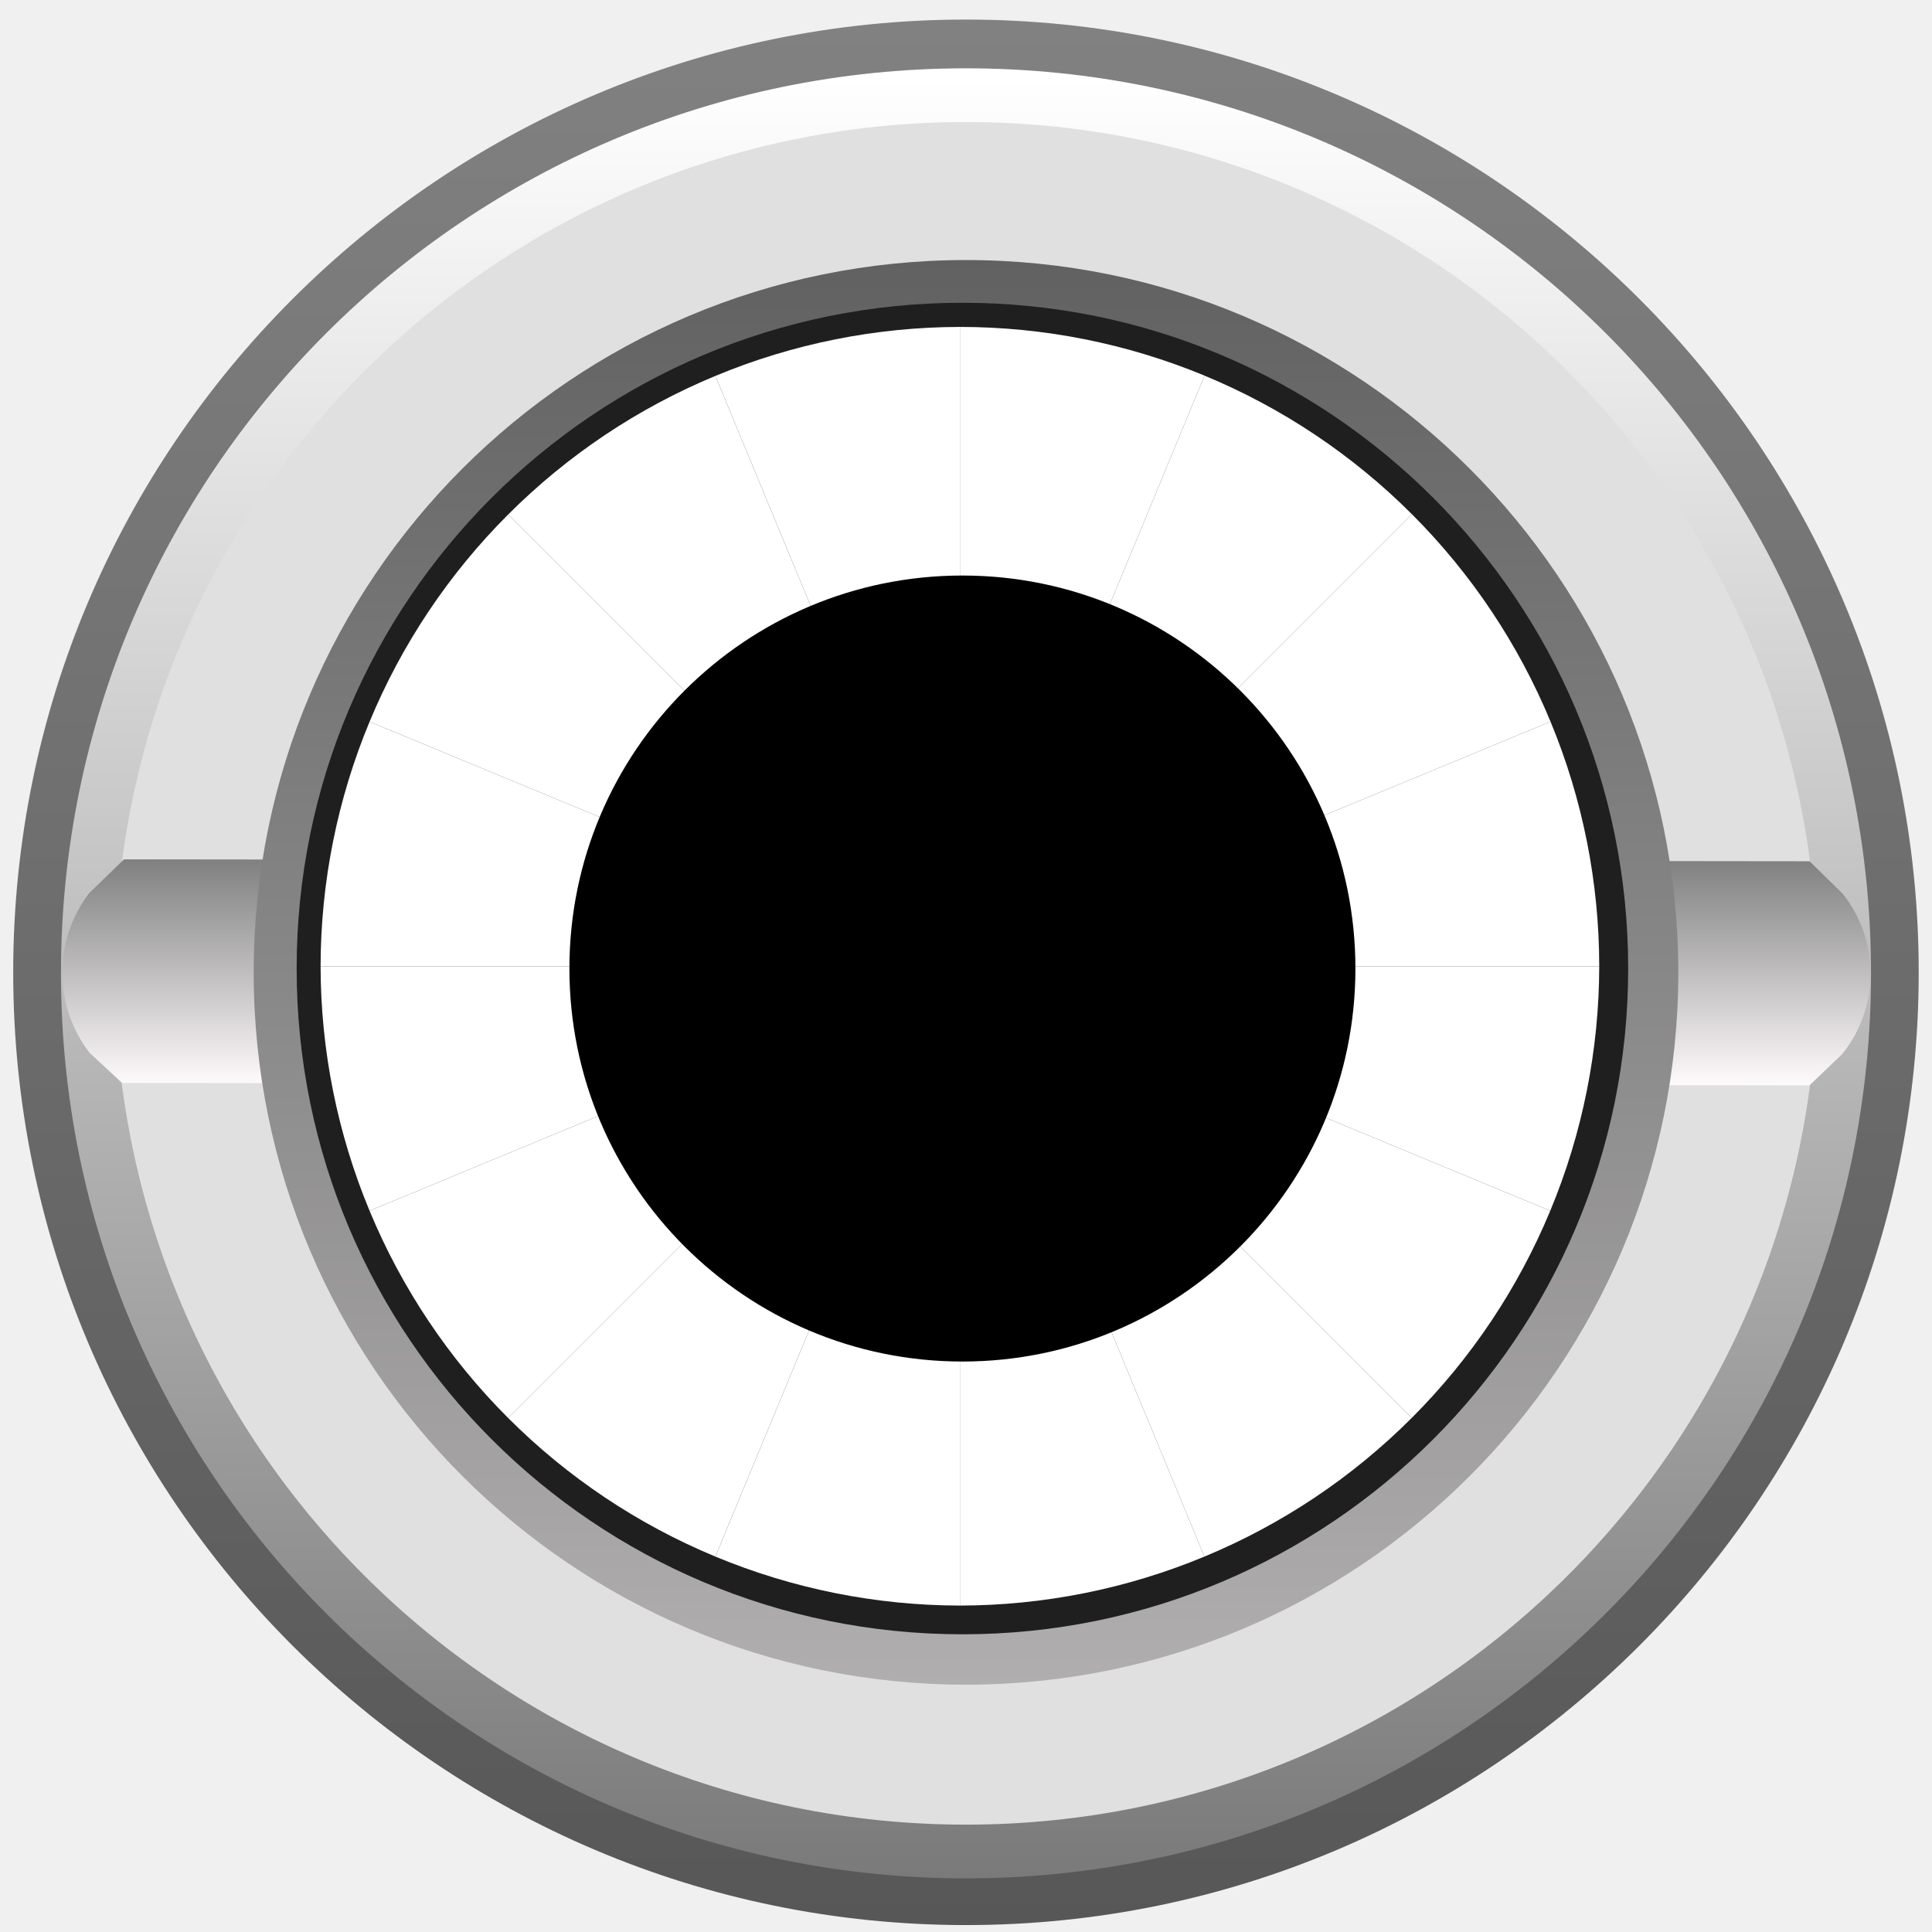
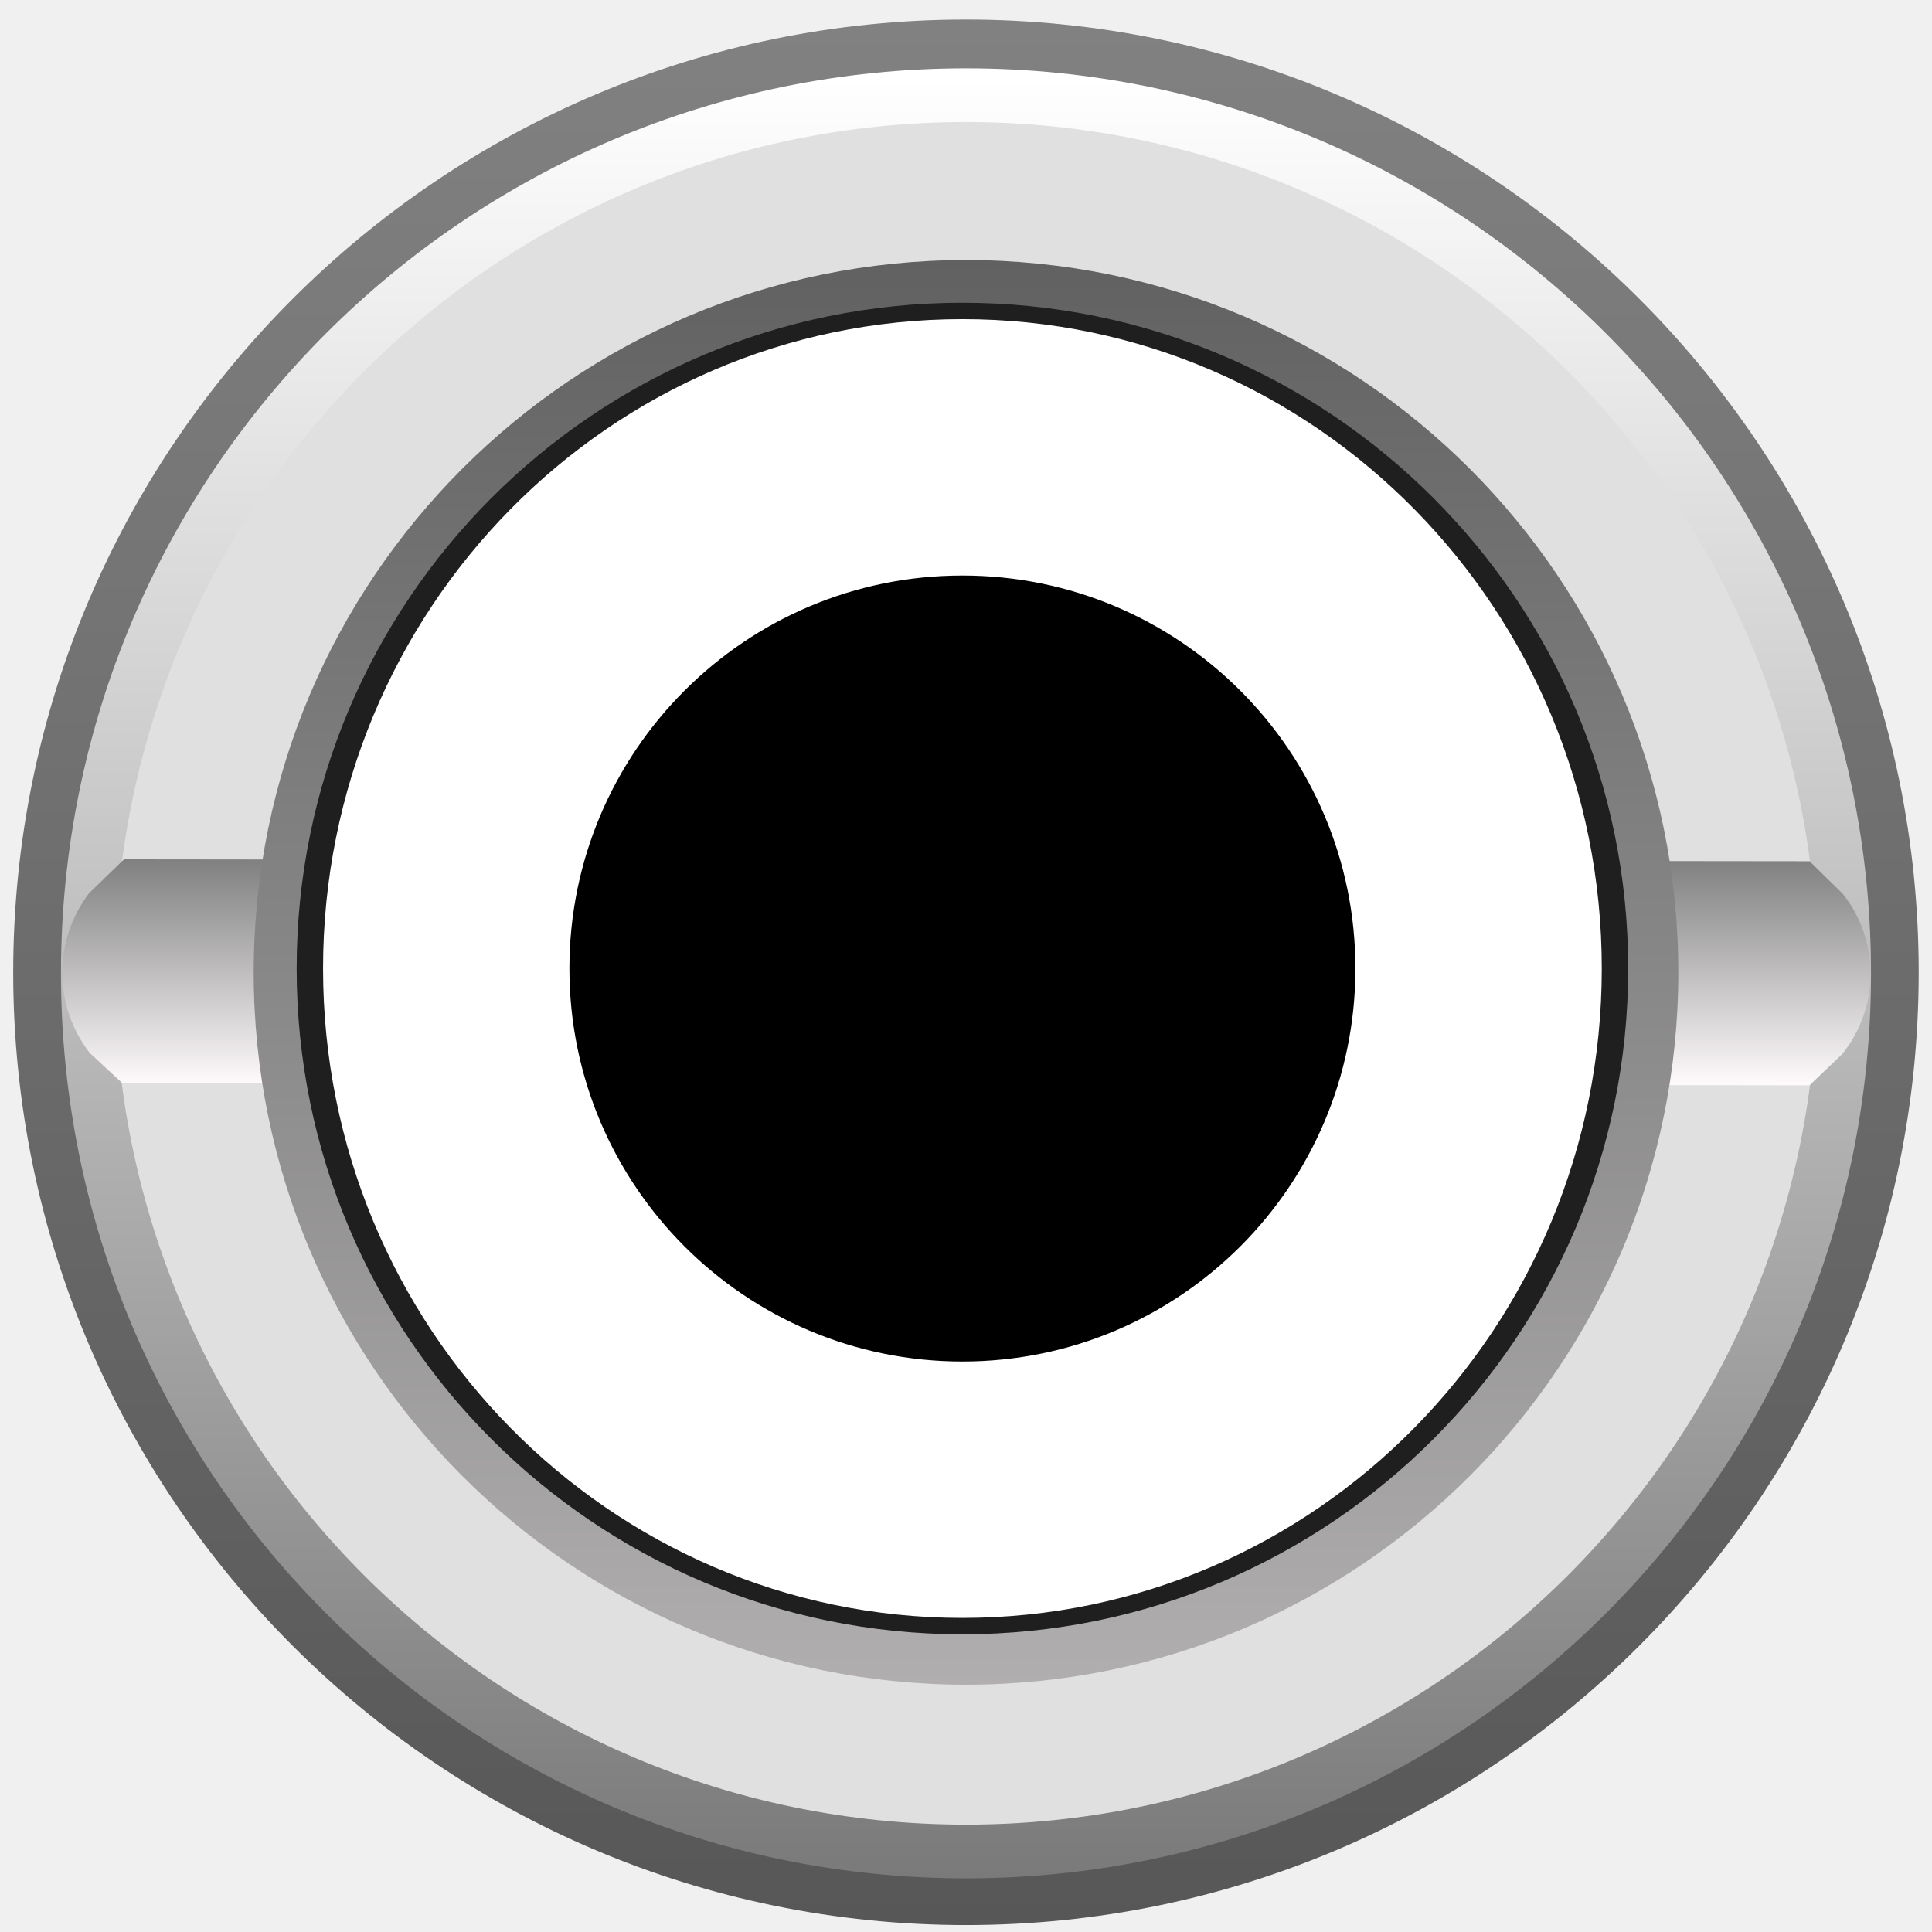
<svg xmlns="http://www.w3.org/2000/svg" version="1.0" id="svg15246" x="0px" y="0px" width="23.7px" height="23.7px" viewBox="0 0 23.7 23.7" enable-background="new 0 0 23.7 23.7" xml:space="preserve">
  <defs id="defs203">
    <linearGradient id="SVGID_17_" gradientUnits="userSpaceOnUse" x1="1062.069" y1="-4091.69" x2="1084.274" y2="-4091.69" gradientTransform="rotate(90,-1509.304,-2570.536)">
      <stop offset="0.006" style="stop-color:#FFFFFF" id="stop147" />
      <stop offset="1" style="stop-color:#7A7A7A" id="stop149" />
    </linearGradient>
    <linearGradient id="SVGID_18_" gradientUnits="userSpaceOnUse" x1="58.862" y1="-54.641" x2="58.862" y2="-51.868" gradientTransform="matrix(1,0,0,-1,-47.00625,-41.32658)">
      <stop offset="0" style="stop-color:#FFFBFD" id="stop156" />
      <stop offset="1" style="stop-color:#808080" id="stop158" />
    </linearGradient>
    <linearGradient id="SVGID_19_" gradientUnits="userSpaceOnUse" x1="-1240.792" y1="-381.897" x2="-1223.316" y2="-381.897" gradientTransform="matrix(0,-1,-1,0,-370.0472,-1220.126)">
      <stop offset="0" style="stop-color:#B0AEAE" id="stop163" />
      <stop offset="1" style="stop-color:#616161" id="stop165" />
    </linearGradient>
    <linearGradient id="SVGID_20_" gradientUnits="userSpaceOnUse" x1="-1884.864" y1="21.483" x2="-1884.864" y2="6.22" gradientTransform="matrix(-1 0 0 -1 -1873.013 25.77966)">
      <stop offset="0" style="stop-color:#ff5fff;stop-opacity:1;" id="stop174" />
      <stop offset="1" style="stop-color:#545454" id="stop176" />
    </linearGradient>
    <linearGradient id="SVGID_21_" gradientUnits="userSpaceOnUse" x1="-1884.864" y1="8.338" x2="-1884.864" y2="19.366" gradientTransform="matrix(-1 0 0 -1 -1873.013 25.77966)">
      <stop offset="0" style="stop-color:#ff5fff;stop-opacity:1;" id="stop191" />
      <stop offset="1" style="stop-color:#706C6C" id="stop193" />
    </linearGradient>
  </defs>
  <linearGradient id="SVGID_2_" gradientUnits="userSpaceOnUse" x1="479.221" y1="-3610.971" x2="501.735" y2="-3610.971" gradientTransform="matrix(0 1 -1 0 -4548.062 478.5092)">
    <stop offset="0.006" style="stop-color:#FFFFFF" id="stop11" />
    <stop offset="1" style="stop-color:#454545" id="stop13" />
  </linearGradient>
  <linearGradient id="SVGID_3_" gradientUnits="userSpaceOnUse" x1="-8735.918" y1="3072.737" x2="-8718.089" y2="3072.737" gradientTransform="matrix(0 -1 1 0 -4009.827 -7758.016)">
    <stop offset="0.006" style="stop-color:#FFFFFF" id="stop20" />
    <stop offset="1" style="stop-color:#454545" id="stop22" />
  </linearGradient>
  <linearGradient id="SVGID_4_" gradientUnits="userSpaceOnUse" x1="-7349.924" y1="4699.246" x2="-7349.924" y2="4714.508" gradientTransform="matrix(-1 0 0 1 -8287.014 -3737.89)">
    <stop offset="0" style="stop-color:#FFFEFE" id="stop31" />
    <stop offset="1" style="stop-color:#5E5E5E" id="stop33" />
  </linearGradient>
  <linearGradient id="SVGID_5_" gradientUnits="userSpaceOnUse" x1="-7349.924" y1="4712.673" x2="-7349.924" y2="4701.082" gradientTransform="matrix(-1 0 0 1 -8287.014 -3737.89)">
    <stop offset="0" style="stop-color:#FFFEFE" id="stop40" />
    <stop offset="1" style="stop-color:#383636" id="stop42" />
  </linearGradient>
  <linearGradient id="SVGID_11_" gradientUnits="userSpaceOnUse" x1="-8782.658" y1="3039.621" x2="-8764.83" y2="3039.621" gradientTransform="matrix(0 -1 1 0 -4009.827 -7758.016)">
    <stop offset="0" style="stop-color:#8C8B8B" id="stop93" />
    <stop offset="1" style="stop-color:#454545" id="stop95" />
  </linearGradient>
  <g id="g145">
    <linearGradient id="SVGID_16_" gradientUnits="userSpaceOnUse" x1="-602.159" y1="1785.691" x2="-578.784" y2="1785.691" gradientTransform="matrix(0,1,1,0,-1773.841,602.399)">
      <stop offset="0" style="stop-color:#828181" id="stop138" />
      <stop offset="1" style="stop-color:#575757" id="stop140" />
    </linearGradient>
    <path fill="url(#SVGID_16_)" d="m 11.85,23.615 c -6.445,0 -11.688,-5.243 -11.688,-11.687 0,-6.445 5.243,-11.688 11.688,-11.688 6.445,0 11.687,5.243 11.687,11.688 0,6.444 -5.243,11.687 -11.687,11.687 z" id="path143" style="fill:url(#SVGID_16_)" />
  </g>
  <circle fill="url(#SVGID_17_)" cx="11.85" cy="11.94" r="11.102" id="circle152" style="fill:url(#SVGID_17_)" />
  <circle fill="#e0e0e0" cx="11.85" cy="11.94" r="10.443" id="circle154" />
  <path fill="url(#SVGID_18_)" d="M 1.521,10.542 1.092,10.958 C 0.652,11.537 0.655,12.339 1.099,12.915 l 0.398,0.369 20.7,0.03 0.402,-0.384 c 0.46,-0.573 0.463,-1.387 0.008,-1.964 L 22.198,10.565 Z" id="path161" style="fill:url(#SVGID_18_)" />
  <circle fill="url(#SVGID_19_)" cx="11.85" cy="11.928" r="8.738" id="circle168" style="fill:url(#SVGID_19_)" />
  <g opacity="0.43" id="g189">
    <path opacity="0.28" fill="#404040" d="m 4.227,12.042 c -5.5e-4,0.037 -0.006,0.073 -0.006,0.111 0,4.091 3.415,7.407 7.629,7.407 -4.175,-10e-6 -7.561,-3.356 -7.623,-7.517 z" id="path185" />
    <path opacity="0.28" fill="#404040" d="m 11.85,19.559 c 4.213,0 7.629,-3.316 7.629,-7.407 0,-0.037 -0.005,-0.073 -0.006,-0.111 -0.062,4.162 -3.448,7.517 -7.623,7.517 z" id="path187" />
  </g>
  <circle fill="#1f1f1f" cx="11.806" cy="11.881" r="8.167" id="circle170" style="stroke-width:1" />
-   <g id="g10320" transform="matrix(0.1281308,0,0,0.1281308,-4.24541,-10.06369)" style="fill:#ffffff;fill-opacity:1">
-     <path id="path4632" style="fill:#ffffff;stroke:none;stroke-width:0.1;stroke-linejoin:round;fill-opacity:1" d="m 125.034,171.05 -43.25,43.25 a 61.207,61.207 0 0 0 19.839,13.268 z" />
-     <path id="path4732" style="fill:#ffffff;stroke:none;stroke-width:0.1;stroke-linejoin:round;fill-opacity:1" d="m 125.034,171.05 -23.41,56.518 a 61.207,61.207 0 0 0 23.41,4.689 z" />
-     <path id="path4730" style="fill:#ffffff;stroke:none;stroke-width:0.1;stroke-linejoin:round;fill-opacity:1" d="m 125.034,171.05 v 61.207 a 61.207,61.207 0 0 0 23.41,-4.689 z" />
-     <path id="path4728" style="fill:#ffffff;stroke:none;stroke-width:0.1;stroke-linejoin:round;fill-opacity:1" d="m 125.034,171.05 23.41,56.518 a 61.207,61.207 0 0 0 19.839,-13.268 z" />
-     <path id="path4726" style="fill:#ffffff;stroke:none;stroke-width:0.1;stroke-linejoin:round;fill-opacity:1" d="M 125.034,171.05 101.623,114.531 A 61.207,61.207 0 0 0 81.784,127.8 Z" />
-     <path id="path4724" style="fill:#ffffff;stroke:none;stroke-width:0.1;stroke-linejoin:round;fill-opacity:1" d="M 125.034,171.05 81.784,127.8 a 61.207,61.207 0 0 0 -13.269,19.839 z" />
-     <path id="path4722" style="fill:#ffffff;stroke:none;stroke-width:0.1;stroke-linejoin:round;fill-opacity:1" d="M 125.034,171.05 68.515,147.639 a 61.207,61.207 0 0 0 -4.689,23.411 z" />
-     <path id="path4720" style="fill:#ffffff;stroke:none;stroke-width:0.1;stroke-linejoin:round;fill-opacity:1" d="M 125.034,171.05 H 63.827 a 61.207,61.207 0 0 0 4.689,23.411 z" />
-     <path id="path4718" style="fill:#ffffff;stroke:none;stroke-width:0.1;stroke-linejoin:round;fill-opacity:1" d="m 125.034,171.05 -56.519,23.411 a 61.207,61.207 0 0 0 13.269,19.839 l 43.25,-43.25 z" />
-     <path id="path4716" style="fill:#ffffff;stroke:none;stroke-width:0.1;stroke-linejoin:round;fill-opacity:1" d="m 125.034,171.05 v 5.1e-4 l 43.25,43.25 a 61.207,61.207 0 0 0 13.269,-19.839 z" />
-     <path id="path4714" style="fill:#ffffff;stroke:none;stroke-width:0.1;stroke-linejoin:round;fill-opacity:1" d="m 125.034,171.05 56.519,23.411 a 61.207,61.207 0 0 0 4.689,-23.411 z" />
-     <path id="path4712" style="fill:#ffffff;stroke:none;stroke-width:0.1;stroke-linejoin:round;fill-opacity:1" d="m 125.034,171.05 h 61.207 a 61.207,61.207 0 0 0 -4.662,-23.422 z" />
-     <path id="path4710" style="fill:#ffffff;stroke:none;stroke-width:0.1;stroke-linejoin:round;fill-opacity:1" d="m 125.034,171.05 56.545,-23.422 a 61.207,61.207 0 0 0 -13.268,-19.855 z" />
-     <path id="path4708" style="fill:#ffffff;stroke:none;stroke-width:0.1;stroke-linejoin:round;fill-opacity:1" d="m 125.034,171.05 43.276,-43.276 a 61.207,61.207 0 0 0 -19.855,-13.268 z" />
-     <path id="path4706" style="fill:#ffffff;stroke:none;stroke-width:0.1;stroke-linejoin:round;fill-opacity:1" d="m 125.034,109.842 a 61.207,61.207 0 0 0 -23.411,4.689 l 23.411,56.519 z" />
-     <path id="path4704" style="fill:#ffffff;stroke:none;stroke-width:0.1;stroke-linejoin:round;stroke-opacity:1;fill-opacity:1" d="m 125.034,109.842 v 61.207 l 23.422,-56.544 a 61.207,61.207 0 0 0 -23.422,-4.663 z" />
-   </g>
+   <ellipse style="fill:#ffffff;stroke:none;stroke-width:1.153;stroke-linejoin:round;stroke-opacity:1" id="path1836" cx="11.806" cy="11.881" rx="7.843" ry="7.966" />
  <circle cx="11.806" cy="11.881" r="4.821" id="circle198" style="stroke-width:0.991" />
</svg>
